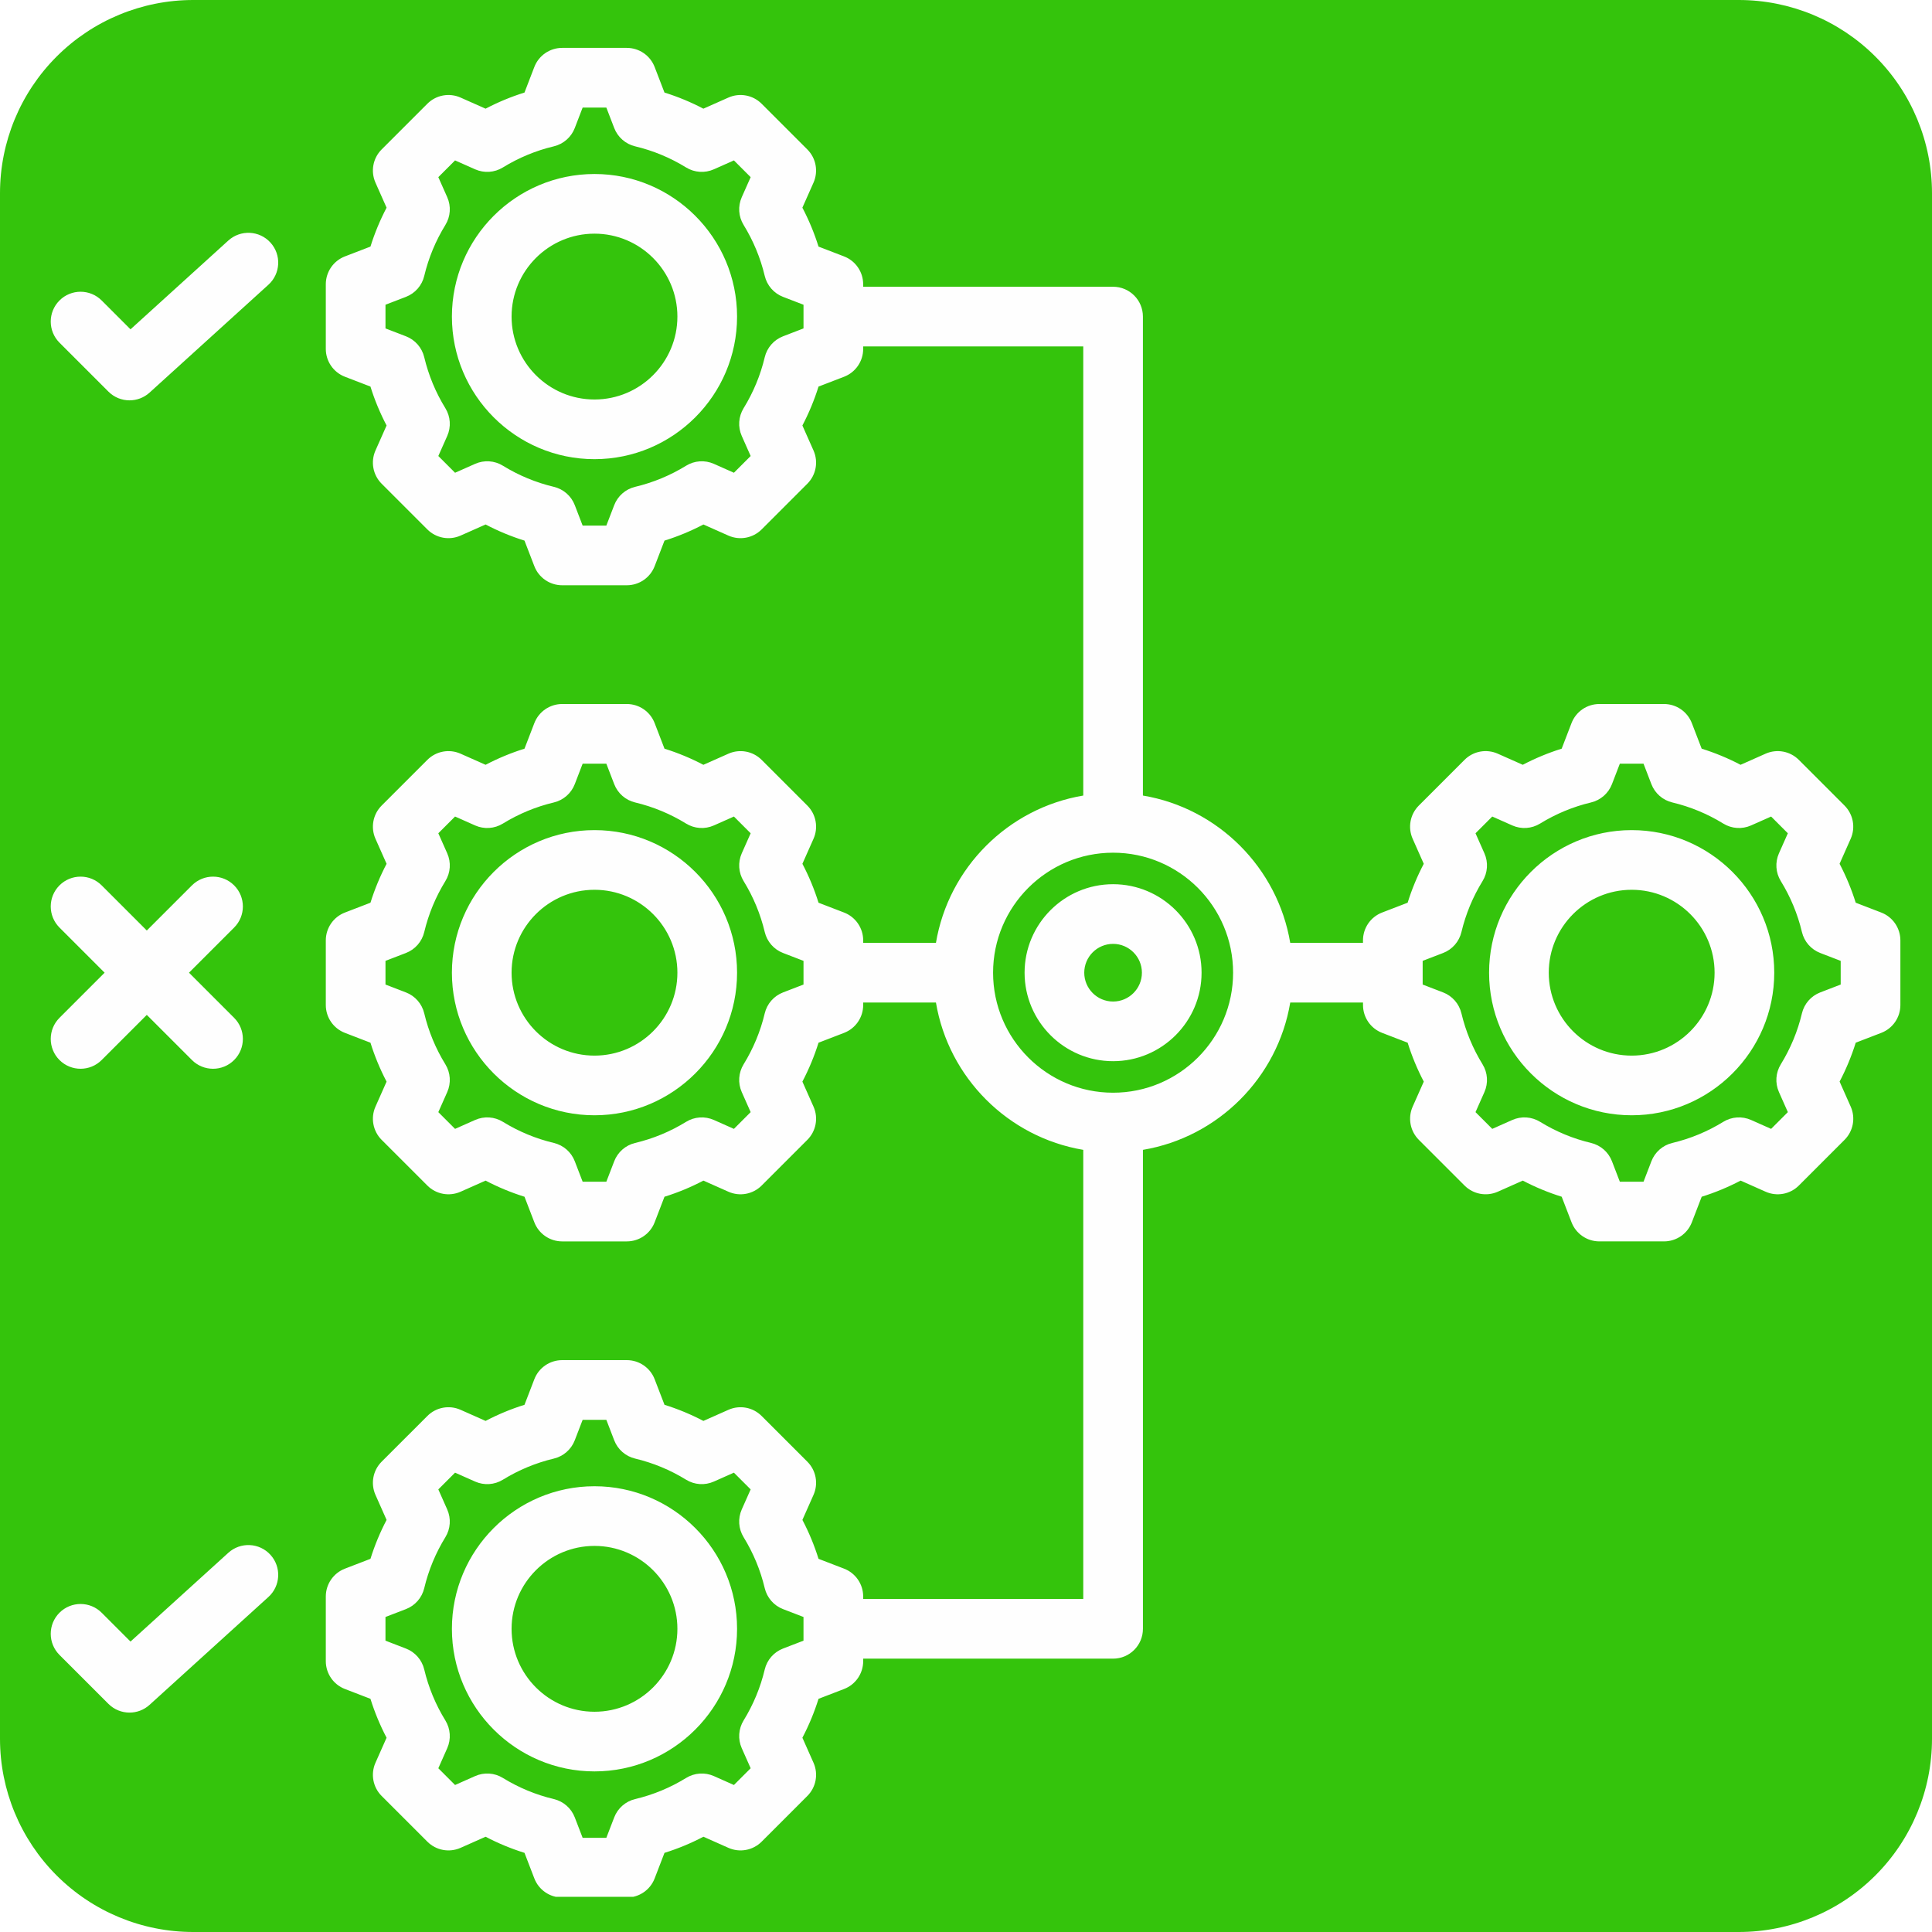
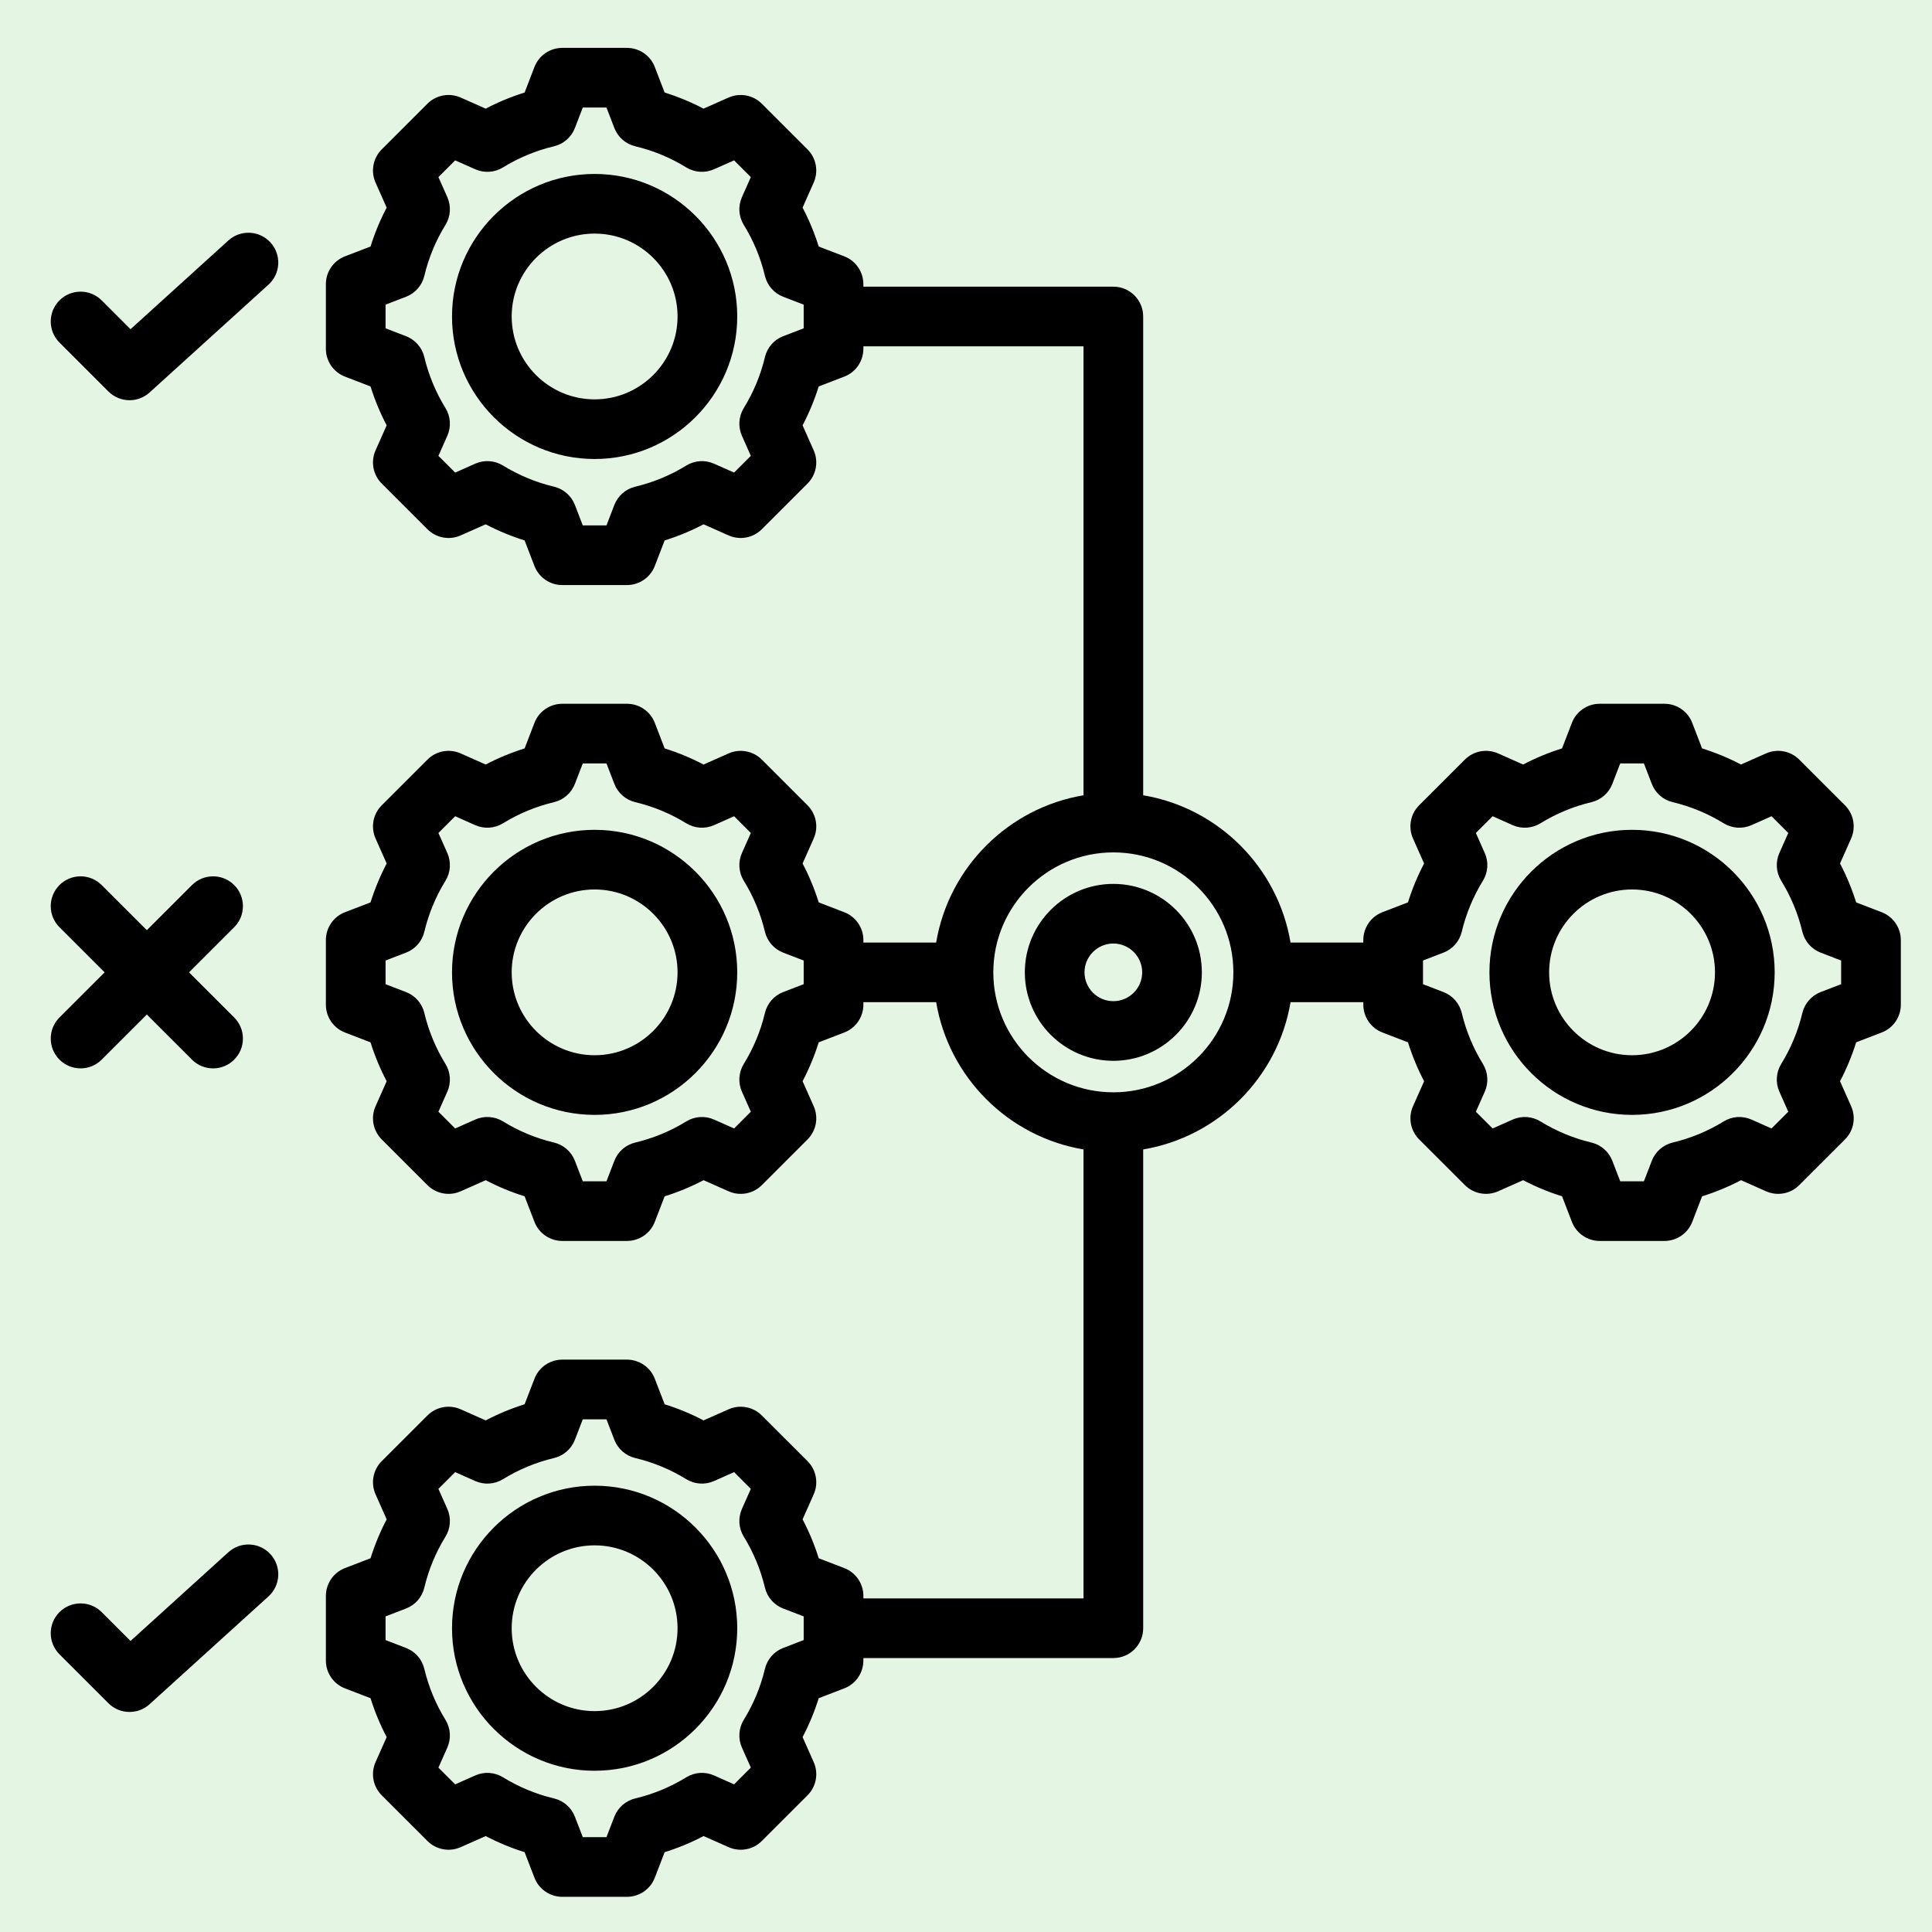
<svg xmlns="http://www.w3.org/2000/svg" width="1000" zoomAndPan="magnify" viewBox="0 0 750 750" height="1000" preserveAspectRatio="xMidYMid meet" version="1.0">
  <defs>
-     <clipPath id="61efae9610">
-       <path d="M 75 0 L 675 0 C 694.891 0 713.969 7.902 728.031 21.969 C 742.098 36.031 750 55.109 750 75 L 750 675 C 750 694.891 742.098 713.969 728.031 728.031 C 713.969 742.098 694.891 750 675 750 L 75 750 C 55.109 750 36.031 742.098 21.969 728.031 C 7.902 713.969 0 694.891 0 675 L 0 75 C 0 55.109 7.902 36.031 21.969 21.969 C 36.031 7.902 55.109 0 75 0 Z M 75 0 " clip-rule="nonzero" />
-     </clipPath>
-     <clipPath id="578f372c97">
+     <clipPath id="64355499bd">
      <path d="M 19 18.59 L 738 18.59 L 738 736.34 L 19 736.34 Z M 19 18.59 " clip-rule="nonzero" />
    </clipPath>
  </defs>
-   <rect x="-75" width="900" fill="#ffffff" y="-75" height="900" fill-opacity="1" />
-   <rect x="-75" width="900" fill="#ffffff" y="-75" height="900" fill-opacity="1" />
-   <g clip-path="url(#61efae9610)">
-     <rect x="-75" width="900" fill="#34c40c" y="-75" height="900" fill-opacity="1" />
-   </g>
-   <g clip-path="url(#578f372c97)">
-     <path fill="#fefefe" d="M 730.297 354.246 L 720.387 350.43 C 718.758 345.215 716.664 340.164 714.121 335.32 L 718.434 325.609 C 720.379 321.234 719.43 316.109 716.039 312.719 L 698.293 294.973 C 694.906 291.586 689.785 290.633 685.406 292.578 L 675.688 296.895 C 670.848 294.352 665.797 292.262 660.586 290.633 L 656.77 280.715 C 655.047 276.246 650.75 273.297 645.961 273.297 L 620.867 273.297 C 616.074 273.297 611.777 276.246 610.059 280.715 L 606.242 290.633 C 601.027 292.262 595.98 294.352 591.141 296.895 L 581.422 292.578 C 577.039 290.633 571.922 291.582 568.531 294.973 L 550.785 312.719 C 547.398 316.109 546.445 321.23 548.391 325.609 L 552.703 335.324 C 550.164 340.164 548.07 345.215 546.445 350.43 L 536.527 354.246 C 532.059 355.965 529.109 360.262 529.109 365.055 L 529.109 366.02 L 500.867 366.02 C 495.965 336.824 472.875 313.73 443.676 308.832 L 443.676 122.895 C 443.676 116.5 438.492 111.316 432.098 111.316 L 335.082 111.316 L 335.082 110.348 C 335.082 105.555 332.133 101.262 327.66 99.539 L 317.75 95.727 C 316.121 90.512 314.027 85.461 311.484 80.617 L 315.801 70.906 C 317.742 66.527 316.793 61.402 313.406 58.016 L 295.66 40.27 C 292.27 36.883 287.148 35.93 282.77 37.875 L 273.051 42.188 C 268.211 39.648 263.164 37.555 257.949 35.93 L 254.133 26.012 C 252.414 21.543 248.121 18.59 243.328 18.59 L 218.23 18.59 C 213.438 18.59 209.145 21.543 207.422 26.012 L 203.605 35.93 C 198.395 37.555 193.348 39.648 188.504 42.188 L 178.789 37.875 C 174.406 35.93 169.285 36.883 165.898 40.27 L 148.152 58.016 C 144.766 61.402 143.812 66.523 145.758 70.902 L 150.07 80.621 C 147.531 85.461 145.438 90.512 143.812 95.723 L 133.895 99.539 C 129.426 101.262 126.477 105.559 126.477 110.348 L 126.477 135.445 C 126.477 140.234 129.426 144.531 133.895 146.25 L 143.809 150.066 C 145.434 155.281 147.531 160.332 150.07 165.176 L 145.758 174.887 C 143.812 179.266 144.766 184.391 148.152 187.777 L 165.898 205.523 C 169.289 208.91 174.41 209.863 178.789 207.918 L 188.508 203.602 C 193.348 206.145 198.395 208.238 203.605 209.863 L 207.426 219.781 C 209.145 224.25 213.441 227.199 218.23 227.199 L 243.328 227.199 C 248.121 227.199 252.414 224.25 254.137 219.781 L 257.953 209.867 C 263.172 208.242 268.219 206.148 273.062 203.605 L 282.773 207.922 C 287.152 209.859 292.273 208.91 295.664 205.523 L 313.41 187.777 C 316.797 184.391 317.75 179.266 315.805 174.887 L 311.488 165.172 C 314.031 160.332 316.121 155.281 317.75 150.07 L 327.668 146.254 C 332.137 144.535 335.086 140.238 335.086 135.445 L 335.086 134.48 L 420.52 134.48 L 420.52 308.832 C 391.324 313.734 368.234 336.828 363.332 366.023 L 335.09 366.023 L 335.09 365.055 C 335.09 360.266 332.137 355.969 327.668 354.25 L 317.754 350.434 C 316.129 345.219 314.035 340.168 311.492 335.324 L 315.805 325.613 C 317.75 321.234 316.801 316.109 313.41 312.723 L 295.664 294.977 C 292.273 291.59 287.156 290.637 282.777 292.582 L 273.055 296.898 C 268.215 294.355 263.168 292.262 257.957 290.637 L 254.137 280.719 C 252.418 276.25 248.121 273.297 243.332 273.297 L 218.234 273.297 C 213.441 273.297 209.148 276.25 207.426 280.723 L 203.609 290.637 C 198.398 292.262 193.348 294.355 188.508 296.895 L 178.789 292.582 C 174.41 290.637 169.289 291.586 165.902 294.977 L 148.152 312.723 C 144.766 316.109 143.816 321.234 145.758 325.613 L 150.074 335.328 C 147.531 340.168 145.441 345.219 143.812 350.434 L 133.898 354.25 C 129.426 355.969 126.477 360.266 126.477 365.055 L 126.477 390.152 C 126.477 394.945 129.426 399.238 133.898 400.961 L 143.809 404.777 C 145.438 409.992 147.531 415.043 150.07 419.887 L 145.758 429.598 C 143.816 433.973 144.766 439.098 148.152 442.488 L 165.902 460.234 C 169.289 463.621 174.414 464.566 178.789 462.629 L 188.508 458.312 C 193.348 460.852 198.395 462.945 203.609 464.57 L 207.426 474.488 C 209.145 478.961 213.441 481.91 218.234 481.91 L 243.332 481.91 C 248.121 481.91 252.418 478.961 254.137 474.488 L 257.953 464.574 C 263.172 462.949 268.223 460.855 273.062 458.312 L 282.777 462.629 C 287.152 464.57 292.273 463.621 295.664 460.234 L 313.41 442.488 C 316.801 439.098 317.75 433.977 315.805 429.598 L 311.488 419.879 C 314.031 415.039 316.125 409.992 317.75 404.777 L 327.668 400.961 C 332.137 399.242 335.09 394.945 335.09 390.152 L 335.09 389.184 L 363.332 389.184 C 368.234 418.379 391.324 441.469 420.52 446.371 L 420.52 620.727 L 335.09 620.727 L 335.09 619.758 C 335.09 614.965 332.137 610.672 327.668 608.949 L 317.754 605.137 C 316.129 599.918 314.035 594.867 311.492 590.027 L 315.805 580.312 C 317.75 575.938 316.801 570.812 313.41 567.426 L 295.664 549.68 C 292.273 546.289 287.156 545.336 282.777 547.285 L 273.059 551.598 C 268.215 549.059 263.168 546.965 257.957 545.34 L 254.137 535.422 C 252.418 530.953 248.121 528 243.332 528 L 218.234 528 C 213.441 528 209.148 530.953 207.426 535.422 L 203.609 545.34 C 198.398 546.965 193.348 549.059 188.508 551.598 L 178.789 547.285 C 174.41 545.336 169.289 546.289 165.902 549.68 L 148.152 567.426 C 144.766 570.812 143.816 575.938 145.758 580.312 L 150.074 590.031 C 147.531 594.871 145.441 599.922 143.812 605.133 L 133.898 608.953 C 129.426 610.672 126.477 614.969 126.477 619.758 L 126.477 644.855 C 126.477 649.648 129.426 653.941 133.898 655.664 L 143.809 659.48 C 145.438 664.695 147.531 669.746 150.07 674.586 L 145.758 684.301 C 143.816 688.676 144.766 693.801 148.152 697.191 L 165.902 714.938 C 169.289 718.324 174.414 719.273 178.789 717.332 L 188.508 713.016 C 193.348 715.555 198.395 717.648 203.609 719.273 L 207.426 729.191 C 209.145 733.664 213.441 736.613 218.234 736.613 L 243.332 736.613 C 248.121 736.613 252.418 733.664 254.137 729.191 L 257.953 719.277 C 263.172 717.652 268.223 715.559 273.062 713.016 L 282.777 717.332 C 287.152 719.277 292.273 718.324 295.664 714.938 L 313.41 697.191 C 316.801 693.801 317.75 688.676 315.805 684.301 L 311.488 674.582 C 314.031 669.742 316.125 664.695 317.75 659.48 L 327.668 655.664 C 332.137 653.945 335.09 649.648 335.09 644.855 L 335.09 643.887 L 432.102 643.887 C 438.496 643.887 443.684 638.703 443.684 632.309 L 443.684 446.371 C 472.879 441.469 495.973 418.379 500.871 389.184 L 529.117 389.184 L 529.117 390.148 C 529.117 394.941 532.066 399.234 536.535 400.957 L 546.449 404.773 C 548.078 409.988 550.168 415.039 552.711 419.879 L 548.398 429.594 C 546.453 433.973 547.406 439.094 550.793 442.484 L 568.539 460.23 C 571.93 463.617 577.051 464.562 581.43 462.625 L 591.145 458.309 C 595.984 460.848 601.035 462.941 606.246 464.57 L 610.066 474.484 C 611.785 478.957 616.082 481.906 620.871 481.906 L 645.969 481.906 C 650.762 481.906 655.059 478.957 656.777 474.484 L 660.594 464.574 C 665.809 462.945 670.859 460.852 675.703 458.309 L 685.414 462.625 C 689.789 464.57 694.914 463.617 698.305 460.23 L 716.051 442.484 C 719.438 439.094 720.387 433.973 718.445 429.594 L 714.129 419.875 C 716.672 415.035 718.766 409.984 720.391 404.773 L 730.305 400.957 C 734.777 399.238 737.727 394.941 737.727 390.148 L 737.727 365.055 C 737.719 360.262 734.77 355.965 730.297 354.246 Z M 311.922 127.492 L 303.977 130.551 C 300.414 131.922 297.758 134.961 296.871 138.676 C 295.211 145.664 292.445 152.32 288.668 158.461 C 286.668 161.711 286.398 165.742 287.945 169.23 L 291.406 177.023 L 284.906 183.523 L 277.121 180.062 C 273.633 178.516 269.598 178.785 266.348 180.789 C 260.215 184.566 253.559 187.324 246.562 188.988 C 242.848 189.875 239.809 192.531 238.438 196.098 L 235.379 204.039 L 226.184 204.039 L 223.129 196.094 C 221.758 192.531 218.719 189.871 215.004 188.988 C 208.012 187.324 201.355 184.562 195.219 180.785 C 191.969 178.781 187.938 178.512 184.449 180.062 L 176.656 183.52 L 170.156 177.02 L 173.617 169.234 C 175.168 165.742 174.895 161.711 172.891 158.461 C 169.117 152.328 166.355 145.668 164.688 138.672 C 163.805 134.957 161.145 131.918 157.582 130.547 L 149.645 127.492 L 149.645 118.297 L 157.586 115.242 C 161.152 113.867 163.809 110.828 164.691 107.113 C 166.355 100.121 169.117 93.469 172.895 87.332 C 174.898 84.078 175.168 80.051 173.617 76.559 L 170.156 68.77 L 176.656 62.27 L 184.449 65.73 C 187.938 67.277 191.965 67.012 195.219 65.004 C 201.359 61.227 208.016 58.465 215 56.805 C 218.715 55.918 221.758 53.262 223.129 49.695 L 226.184 41.754 L 235.379 41.754 L 238.438 49.699 C 239.809 53.262 242.848 55.922 246.562 56.805 C 253.551 58.469 260.207 61.227 266.34 65.008 C 269.594 67.012 273.625 67.277 277.113 65.73 L 284.906 62.27 L 291.406 68.77 L 287.949 76.555 C 286.398 80.047 286.668 84.074 288.672 87.328 C 292.449 93.469 295.211 100.121 296.871 107.113 C 297.758 110.828 300.414 113.871 303.98 115.242 L 311.922 118.301 Z M 311.922 382.199 L 303.977 385.258 C 300.414 386.629 297.754 389.668 296.871 393.379 C 295.211 400.371 292.445 407.027 288.668 413.164 C 286.668 416.418 286.398 420.445 287.945 423.934 L 291.406 431.727 L 284.906 438.227 L 277.121 434.77 C 273.633 433.219 269.602 433.488 266.348 435.492 C 260.211 439.27 253.559 442.031 246.562 443.691 C 242.848 444.578 239.809 447.234 238.438 450.797 L 235.379 458.742 L 226.184 458.742 L 223.129 450.797 C 221.758 447.234 218.719 444.574 215.004 443.691 C 208.012 442.027 201.355 439.266 195.223 435.488 C 191.969 433.484 187.938 433.219 184.449 434.766 L 176.656 438.227 L 170.156 431.727 L 173.617 423.941 C 175.168 420.449 174.895 416.418 172.891 413.164 C 169.117 407.035 166.355 400.379 164.688 393.379 C 163.805 389.664 161.145 386.625 157.582 385.254 L 149.645 382.199 L 149.645 373.004 L 157.586 369.949 C 161.152 368.578 163.809 365.535 164.691 361.82 C 166.355 354.832 169.117 348.176 172.895 342.039 C 174.898 338.785 175.168 334.758 173.617 331.266 L 170.156 323.477 L 176.656 316.977 L 184.449 320.438 C 187.938 321.984 191.965 321.715 195.219 319.711 C 201.359 315.934 208.016 313.172 215 311.512 C 218.715 310.629 221.758 307.969 223.129 304.402 L 226.184 296.461 L 235.379 296.461 L 238.438 304.406 C 239.809 307.969 242.852 310.629 246.562 311.512 C 253.551 313.176 260.207 315.934 266.344 319.711 C 269.598 321.715 273.629 321.984 277.117 320.438 L 284.906 316.977 L 291.406 323.477 L 287.949 331.262 C 286.398 334.75 286.668 338.781 288.672 342.035 C 292.453 348.172 295.211 354.828 296.875 361.82 C 297.758 365.535 300.418 368.574 303.98 369.945 L 311.922 373.004 Z M 311.922 636.906 L 303.977 639.961 C 300.414 641.332 297.754 644.375 296.871 648.086 C 295.211 655.074 292.445 661.734 288.668 667.871 C 286.668 671.121 286.398 675.152 287.945 678.641 L 291.406 686.434 L 284.906 692.934 L 277.121 689.473 C 273.633 687.922 269.602 688.195 266.348 690.199 C 260.211 693.977 253.559 696.738 246.562 698.398 C 242.848 699.281 239.809 701.941 238.438 705.504 L 235.375 713.449 L 226.184 713.449 L 223.125 705.508 C 221.754 701.941 218.715 699.285 215 698.398 C 208.008 696.734 201.352 693.973 195.219 690.199 C 191.965 688.191 187.938 687.926 184.445 689.473 L 176.656 692.934 L 170.156 686.434 L 173.613 678.648 C 175.164 675.156 174.895 671.125 172.891 667.875 C 169.113 661.746 166.352 655.086 164.688 648.09 C 163.805 644.375 161.145 641.336 157.582 639.965 L 149.641 636.906 L 149.641 627.711 L 157.582 624.656 C 161.148 623.285 163.805 620.242 164.688 616.527 C 166.352 609.539 169.113 602.883 172.891 596.746 C 174.895 593.496 175.164 589.465 173.613 585.977 L 170.156 578.184 L 176.656 571.684 L 184.445 575.145 C 187.934 576.695 191.965 576.426 195.219 574.422 C 201.355 570.645 208.012 567.883 214.996 566.219 C 218.711 565.336 221.754 562.68 223.125 559.113 L 226.184 551.172 L 235.379 551.172 L 238.434 559.117 C 239.805 562.68 242.848 565.336 246.559 566.219 C 253.551 567.883 260.203 570.645 266.34 574.422 C 269.594 576.426 273.621 576.695 277.113 575.145 L 284.902 571.684 L 291.406 578.184 L 287.945 585.969 C 286.398 589.461 286.668 593.492 288.668 596.742 C 292.449 602.879 295.211 609.539 296.871 616.531 C 297.754 620.246 300.414 623.285 303.98 624.656 L 311.918 627.711 L 311.918 636.906 Z M 432.098 424.188 C 406.41 424.188 385.512 403.289 385.512 377.602 C 385.512 351.914 406.41 331.016 432.098 331.016 C 457.785 331.016 478.688 351.914 478.688 377.602 C 478.684 403.289 457.785 424.188 432.098 424.188 Z M 714.555 382.199 L 706.609 385.258 C 703.047 386.629 700.391 389.668 699.508 393.383 C 697.844 400.371 695.082 407.027 691.305 413.164 C 689.301 416.414 689.031 420.445 690.582 423.934 L 694.043 431.727 L 687.543 438.227 L 679.758 434.77 C 676.27 433.219 672.234 433.488 668.984 435.488 C 662.848 439.27 656.188 442.031 649.195 443.691 C 645.484 444.578 642.441 447.234 641.07 450.801 L 638.016 458.742 L 628.82 458.742 L 625.762 450.797 C 624.391 447.234 621.352 444.574 617.637 443.691 C 610.645 442.027 603.988 439.266 597.855 435.488 C 594.602 433.484 590.574 433.219 587.082 434.766 L 579.293 438.227 L 572.793 431.727 L 576.25 423.941 C 577.801 420.449 577.531 416.418 575.527 413.168 C 571.75 407.031 568.988 400.375 567.324 393.383 C 566.441 389.668 563.785 386.625 560.219 385.254 L 552.277 382.199 L 552.277 373.004 L 560.219 369.949 C 563.785 368.578 566.441 365.535 567.328 361.82 C 568.988 354.832 571.75 348.176 575.527 342.039 C 577.531 338.785 577.801 334.758 576.25 331.266 L 572.793 323.477 L 579.293 316.977 L 587.082 320.438 C 590.57 321.984 594.602 321.715 597.855 319.711 C 603.992 315.934 610.648 313.172 617.633 311.512 C 621.348 310.629 624.391 307.969 625.762 304.406 L 628.82 296.461 L 638.012 296.461 L 641.07 304.406 C 642.441 307.969 645.484 310.629 649.199 311.512 C 656.184 313.172 662.84 315.934 668.98 319.711 C 672.234 321.715 676.262 321.984 679.75 320.438 L 687.543 316.977 L 694.043 323.477 L 690.582 331.262 C 689.035 334.754 689.305 338.785 691.305 342.035 C 695.086 348.172 697.848 354.832 699.512 361.824 C 700.395 365.535 703.055 368.578 706.617 369.949 L 714.555 373.008 Z M 633.414 322.25 C 602.895 322.25 578.062 347.082 578.062 377.602 C 578.062 408.121 602.895 432.949 633.414 432.949 C 663.934 432.949 688.762 408.121 688.762 377.602 C 688.766 347.082 663.934 322.25 633.414 322.25 Z M 633.414 409.789 C 615.664 409.789 601.227 395.348 601.227 377.602 C 601.227 359.852 615.664 345.414 633.414 345.414 C 651.16 345.414 665.602 359.852 665.602 377.602 C 665.602 395.352 651.164 409.789 633.414 409.789 Z M 230.781 67.547 C 200.258 67.547 175.43 92.375 175.43 122.895 C 175.43 153.414 200.258 178.246 230.781 178.246 C 261.297 178.246 286.129 153.414 286.129 122.895 C 286.129 92.375 261.301 67.547 230.781 67.547 Z M 230.781 155.082 C 213.031 155.082 198.594 140.645 198.594 122.895 C 198.594 105.148 213.031 90.707 230.781 90.707 C 248.527 90.707 262.965 105.148 262.965 122.895 C 262.965 140.645 248.527 155.082 230.781 155.082 Z M 230.781 576.957 C 200.258 576.957 175.43 601.785 175.43 632.309 C 175.43 662.828 200.258 687.656 230.781 687.656 C 261.297 687.656 286.129 662.828 286.129 632.309 C 286.129 601.785 261.301 576.957 230.781 576.957 Z M 230.781 664.496 C 213.031 664.496 198.594 650.055 198.594 632.309 C 198.594 614.562 213.031 600.121 230.781 600.121 C 248.527 600.121 262.965 614.562 262.965 632.309 C 262.965 650.055 248.527 664.496 230.781 664.496 Z M 230.781 322.25 C 200.258 322.25 175.43 347.082 175.43 377.602 C 175.43 408.121 200.258 432.949 230.781 432.949 C 261.297 432.949 286.129 408.121 286.129 377.602 C 286.129 347.082 261.301 322.25 230.781 322.25 Z M 230.781 409.789 C 213.031 409.789 198.594 395.348 198.594 377.602 C 198.594 359.852 213.031 345.414 230.781 345.414 C 248.527 345.414 262.965 359.852 262.965 377.602 C 262.969 395.352 248.527 409.789 230.781 409.789 Z M 104.996 94.172 C 109.297 98.91 108.941 106.234 104.203 110.531 L 58.059 152.41 C 55.848 154.418 53.062 155.414 50.277 155.414 C 47.309 155.414 44.344 154.277 42.09 152.023 L 23.09 133.023 C 18.566 128.5 18.566 121.168 23.09 116.645 C 27.613 112.125 34.945 112.125 39.469 116.645 L 50.664 127.844 L 88.637 93.379 C 93.375 89.086 100.699 89.438 104.996 94.172 Z M 23.09 395.125 L 40.613 377.602 L 23.09 360.078 C 18.566 355.559 18.566 348.227 23.09 343.703 C 27.613 339.18 34.945 339.18 39.469 343.703 L 56.988 361.223 L 74.512 343.703 C 79.039 339.18 86.371 339.18 90.891 343.703 C 95.414 348.227 95.414 355.559 90.891 360.078 L 73.367 377.602 L 90.891 395.125 C 95.414 399.648 95.414 406.977 90.891 411.5 C 88.629 413.762 85.664 414.895 82.703 414.895 C 79.738 414.895 76.773 413.762 74.512 411.5 L 56.988 393.98 L 39.469 411.5 C 34.945 416.027 27.613 416.023 23.09 411.5 C 18.566 406.977 18.566 399.648 23.09 395.125 Z M 104.996 603.586 C 109.297 608.32 108.941 615.648 104.203 619.945 L 58.059 661.82 C 55.848 663.832 53.062 664.828 50.277 664.828 C 47.309 664.828 44.344 663.691 42.09 661.434 L 23.09 642.438 C 18.566 637.914 18.566 630.582 23.09 626.059 C 27.613 621.535 34.945 621.535 39.469 626.059 L 50.664 637.254 L 88.637 602.793 C 93.375 598.496 100.699 598.852 104.996 603.586 Z M 432.098 343.246 C 413.152 343.246 397.742 358.66 397.742 377.602 C 397.742 396.543 413.156 411.953 432.098 411.953 C 451.039 411.953 466.449 396.543 466.449 377.602 C 466.449 358.66 451.043 343.246 432.098 343.246 Z M 432.098 388.793 C 425.926 388.793 420.906 383.77 420.906 377.602 C 420.906 371.43 425.926 366.41 432.098 366.41 C 438.266 366.41 443.289 371.43 443.289 377.602 C 443.289 383.773 438.27 388.793 432.098 388.793 Z M 432.098 388.793 " fill-opacity="1" fill-rule="nonzero" />
+   <rect x="-75" width="900" fill="#E4F5E3" y="-75" height="900" fill-opacity="1" />
+   <rect x="-75" width="900" fill="#E4F5E3" y="-75" height="900" fill-opacity="1" />
+   <g clip-path="url(#64355499bd)">
+     <path fill="#000000" d="M 730.473 354.121 L 720.555 350.305 C 718.926 345.094 716.832 340.043 714.293 335.203 L 718.605 325.496 C 720.551 321.117 719.598 315.996 716.211 312.609 L 698.461 294.871 C 695.074 291.484 689.949 290.531 685.566 292.477 L 675.848 296.789 C 671.004 294.25 665.953 292.156 660.742 290.531 L 656.926 280.617 C 655.203 276.148 650.906 273.199 646.113 273.199 L 621.012 273.199 C 616.219 273.199 611.926 276.148 610.203 280.617 L 606.383 290.531 C 601.172 292.156 596.121 294.25 591.277 296.789 L 581.559 292.477 C 577.176 290.531 572.055 291.48 568.664 294.871 L 550.914 312.609 C 547.527 315.996 546.574 321.117 548.52 325.496 L 552.836 335.207 C 550.293 340.047 548.199 345.094 546.574 350.305 L 536.656 354.121 C 532.184 355.84 529.234 360.133 529.234 364.922 L 529.234 365.891 L 500.984 365.891 C 496.082 336.707 472.984 313.621 443.781 308.723 L 443.781 122.855 C 443.781 116.465 438.594 111.281 432.195 111.281 L 335.16 111.281 L 335.16 110.312 C 335.16 105.523 332.207 101.23 327.734 99.508 L 317.82 95.695 C 316.195 90.484 314.102 85.434 311.559 80.594 L 315.871 70.887 C 317.816 66.512 316.867 61.387 313.477 58 L 295.727 40.262 C 292.336 36.875 287.215 35.926 282.836 37.867 L 273.113 42.18 C 268.273 39.641 263.223 37.547 258.008 35.922 L 254.191 26.008 C 252.473 21.539 248.176 18.59 243.383 18.59 L 218.277 18.59 C 213.488 18.59 209.191 21.539 207.469 26.012 L 203.652 35.922 C 198.438 37.547 193.387 39.641 188.547 42.18 L 178.828 37.867 C 174.445 35.926 169.32 36.875 165.934 40.262 L 148.184 58 C 144.797 61.387 143.844 66.508 145.789 70.883 L 150.105 80.598 C 147.562 85.434 145.469 90.484 143.844 95.695 L 133.926 99.508 C 129.453 101.23 126.504 105.523 126.504 110.312 L 126.504 135.398 C 126.504 140.188 129.453 144.484 133.926 146.203 L 143.84 150.016 C 145.465 155.23 147.562 160.281 150.102 165.121 L 145.789 174.828 C 143.844 179.203 144.797 184.328 148.184 187.711 L 165.934 205.453 C 169.324 208.84 174.449 209.789 178.828 207.848 L 188.547 203.535 C 193.391 206.074 198.438 208.164 203.652 209.793 L 207.469 219.703 C 209.191 224.172 213.488 227.121 218.281 227.121 L 243.383 227.121 C 248.176 227.121 252.473 224.172 254.195 219.703 L 258.012 209.797 C 263.23 208.172 268.281 206.078 273.125 203.535 L 282.84 207.848 C 287.219 209.789 292.34 208.84 295.73 205.453 L 313.48 187.715 C 316.871 184.328 317.82 179.207 315.879 174.828 L 311.559 165.117 C 314.102 160.277 316.195 155.23 317.82 150.023 L 327.742 146.207 C 332.215 144.488 335.164 140.191 335.164 135.402 L 335.164 134.438 L 420.617 134.438 L 420.617 308.727 C 391.414 313.625 368.316 336.707 363.414 365.895 L 335.164 365.895 L 335.164 364.926 C 335.164 360.137 332.215 355.844 327.742 354.121 L 317.828 350.309 C 316.199 345.094 314.109 340.047 311.562 335.207 L 315.879 325.496 C 317.824 321.121 316.871 316 313.484 312.613 L 295.734 294.875 C 292.34 291.488 287.223 290.535 282.84 292.477 L 273.117 296.793 C 268.277 294.254 263.23 292.16 258.016 290.535 L 254.195 280.621 C 252.477 276.152 248.18 273.203 243.387 273.203 L 218.281 273.203 C 213.488 273.203 209.191 276.152 207.473 280.621 L 203.652 290.535 C 198.441 292.16 193.391 294.25 188.551 296.793 L 178.828 292.477 C 174.449 290.535 169.324 291.484 165.938 294.875 L 148.188 312.613 C 144.797 316 143.848 321.121 145.789 325.496 L 150.105 335.207 C 147.566 340.047 145.473 345.098 143.844 350.309 L 133.926 354.121 C 129.453 355.84 126.504 360.137 126.504 364.926 L 126.504 390.012 C 126.504 394.801 129.453 399.098 133.926 400.816 L 143.84 404.633 C 145.469 409.848 147.562 414.895 150.105 419.734 L 145.789 429.441 C 143.848 433.82 144.797 438.941 148.188 442.328 L 165.938 460.066 C 169.328 463.453 174.453 464.398 178.828 462.461 L 188.551 458.148 C 193.391 460.688 198.438 462.777 203.652 464.402 L 207.473 474.316 C 209.191 478.785 213.488 481.734 218.281 481.734 L 243.387 481.734 C 248.18 481.734 252.473 478.785 254.195 474.316 L 258.012 464.41 C 263.23 462.781 268.281 460.688 273.125 458.148 L 282.84 462.461 C 287.219 464.402 292.34 463.453 295.734 460.066 L 313.484 442.328 C 316.871 438.941 317.824 433.82 315.879 429.441 L 311.562 419.727 C 314.102 414.891 316.195 409.844 317.824 404.633 L 327.742 400.816 C 332.215 399.098 335.164 394.801 335.164 390.012 L 335.164 389.043 L 363.418 389.043 C 368.32 418.227 391.418 441.309 420.617 446.211 L 420.617 620.5 L 335.164 620.5 L 335.164 619.531 C 335.164 614.742 332.215 610.449 327.742 608.727 L 317.828 604.914 C 316.203 599.703 314.105 594.652 311.562 589.812 L 315.879 580.102 C 317.824 575.727 316.871 570.605 313.484 567.219 L 295.734 549.48 C 292.34 546.094 287.223 545.141 282.84 547.086 L 273.121 551.398 C 268.277 548.859 263.23 546.766 258.016 545.141 L 254.195 535.227 C 252.477 530.758 248.18 527.809 243.387 527.809 L 218.281 527.809 C 213.488 527.809 209.191 530.758 207.473 535.23 L 203.656 545.141 C 198.441 546.766 193.391 548.859 188.551 551.398 L 178.828 547.086 C 174.449 545.141 169.324 546.094 165.938 549.48 L 148.188 567.219 C 144.797 570.605 143.848 575.727 145.789 580.102 L 150.105 589.816 C 147.566 594.656 145.473 599.703 143.844 604.914 L 133.926 608.73 C 129.453 610.449 126.504 614.742 126.504 619.535 L 126.504 644.621 C 126.504 649.41 129.453 653.703 133.926 655.426 L 143.84 659.238 C 145.469 664.453 147.562 669.504 150.105 674.34 L 145.789 684.051 C 143.848 688.426 144.797 693.547 148.188 696.934 L 165.938 714.676 C 169.328 718.062 174.453 719.012 178.828 717.066 L 188.551 712.754 C 193.391 715.293 198.438 717.387 203.652 719.012 L 207.473 728.922 C 209.191 733.395 213.488 736.344 218.281 736.344 L 243.387 736.344 C 248.18 736.344 252.477 733.395 254.195 728.926 L 258.012 719.016 C 263.23 717.391 268.281 715.297 273.125 712.754 L 282.84 717.066 C 287.219 719.012 292.34 718.062 295.734 714.676 L 313.484 696.934 C 316.871 693.547 317.824 688.426 315.879 684.051 L 311.562 674.336 C 314.102 669.496 316.195 664.449 317.824 659.238 L 327.742 655.426 C 332.215 653.703 335.164 649.41 335.164 644.621 L 335.164 643.652 L 432.203 643.652 C 438.602 643.652 443.785 638.469 443.785 632.078 L 443.785 446.211 C 472.988 441.309 496.086 418.227 500.992 389.043 L 529.242 389.043 L 529.242 390.012 C 529.242 394.801 532.191 399.094 536.664 400.812 L 546.578 404.629 C 548.207 409.844 550.301 414.891 552.844 419.73 L 548.527 429.441 C 546.582 433.816 547.535 438.938 550.922 442.324 L 568.672 460.062 C 572.062 463.449 577.188 464.398 581.566 462.457 L 591.285 458.145 C 596.125 460.684 601.176 462.777 606.391 464.402 L 610.211 474.316 C 611.93 478.785 616.227 481.734 621.02 481.734 L 646.125 481.734 C 650.918 481.734 655.211 478.785 656.934 474.312 L 660.75 464.406 C 665.965 462.781 671.02 460.688 675.863 458.145 L 685.578 462.457 C 689.953 464.402 695.082 463.453 698.469 460.062 L 716.219 442.324 C 719.609 438.938 720.559 433.816 718.613 429.441 L 714.297 419.727 C 716.84 414.887 718.934 409.84 720.562 404.629 L 730.48 400.812 C 734.949 399.094 737.902 394.801 737.902 390.012 L 737.902 364.922 C 737.895 360.133 734.945 355.84 730.473 354.121 Z M 311.992 127.453 L 304.047 130.508 C 300.484 131.879 297.824 134.918 296.941 138.633 C 295.277 145.617 292.516 152.27 288.734 158.406 C 286.73 161.66 286.465 165.688 288.012 169.176 L 291.473 176.961 L 284.973 183.461 L 277.184 180.004 C 273.695 178.457 269.66 178.723 266.41 180.727 C 260.273 184.504 253.617 187.262 246.617 188.926 C 242.902 189.809 239.863 192.465 238.488 196.027 L 235.434 203.969 L 226.234 203.969 L 223.18 196.027 C 221.805 192.465 218.766 189.809 215.051 188.922 C 208.059 187.262 201.402 184.5 195.266 180.723 C 192.012 178.723 187.977 178.453 184.488 180 L 176.695 183.457 L 170.195 176.961 L 173.652 169.176 C 175.203 165.688 174.934 161.66 172.93 158.406 C 169.152 152.277 166.391 145.621 164.723 138.629 C 163.84 134.914 161.18 131.875 157.617 130.504 L 149.676 127.449 L 149.676 118.262 L 157.621 115.203 C 161.188 113.832 163.844 110.793 164.727 107.082 C 166.391 100.094 169.152 93.441 172.93 87.305 C 174.938 84.055 175.203 80.027 173.656 76.535 L 170.195 68.75 L 176.695 62.254 L 184.488 65.711 C 187.977 67.258 192.008 66.992 195.266 64.988 C 201.402 61.211 208.062 58.453 215.051 56.789 C 218.766 55.906 221.805 53.25 223.18 49.684 L 226.234 41.746 L 235.43 41.746 L 238.488 49.688 C 239.863 53.25 242.902 55.906 246.617 56.793 C 253.609 58.453 260.266 61.211 266.402 64.988 C 269.656 66.992 273.688 67.258 277.176 65.711 L 284.973 62.254 L 291.473 68.75 L 288.016 76.535 C 286.465 80.023 286.734 84.051 288.734 87.305 C 292.516 93.438 295.277 100.094 296.941 107.082 C 297.824 110.797 300.484 113.836 304.047 115.207 L 311.992 118.262 Z M 311.992 382.062 L 304.047 385.117 C 300.484 386.488 297.824 389.527 296.941 393.238 C 295.277 400.227 292.516 406.883 288.734 413.016 C 286.73 416.266 286.465 420.293 288.012 423.781 L 291.473 431.57 L 284.973 438.07 L 277.184 434.613 C 273.695 433.062 269.664 433.332 266.41 435.336 C 260.273 439.113 253.613 441.871 246.617 443.531 C 242.902 444.418 239.863 447.074 238.488 450.637 L 235.434 458.574 L 226.234 458.574 L 223.18 450.637 C 221.805 447.074 218.766 444.414 215.051 443.531 C 208.055 441.867 201.398 439.109 195.266 435.332 C 192.012 433.328 187.98 433.062 184.488 434.609 L 176.695 438.07 L 170.195 431.57 L 173.652 423.789 C 175.203 420.297 174.934 416.27 172.93 413.016 C 169.152 406.891 166.391 400.234 164.723 393.238 C 163.84 389.527 161.18 386.488 157.617 385.117 L 149.676 382.062 L 149.676 372.871 L 157.621 369.816 C 161.188 368.445 163.844 365.406 164.73 361.691 C 166.391 354.707 169.152 348.051 172.934 341.918 C 174.938 338.668 175.203 334.637 173.656 331.148 L 170.195 323.363 L 176.695 316.863 L 184.488 320.324 C 187.977 321.871 192.008 321.602 195.266 319.598 C 201.402 315.824 208.062 313.062 215.051 311.402 C 218.766 310.52 221.805 307.859 223.18 304.297 L 226.234 296.355 L 235.434 296.355 L 238.492 304.297 C 239.863 307.859 242.906 310.516 246.617 311.402 C 253.609 313.062 260.266 315.824 266.402 319.598 C 269.656 321.602 273.691 321.871 277.18 320.324 L 284.973 316.863 L 291.473 323.363 L 288.016 331.145 C 286.465 334.633 286.734 338.66 288.738 341.914 C 292.52 348.051 295.281 354.703 296.941 361.691 C 297.828 365.402 300.484 368.445 304.051 369.812 L 311.992 372.871 Z M 311.992 636.672 L 304.047 639.73 C 300.484 641.098 297.824 644.137 296.941 647.852 C 295.277 654.836 292.516 661.492 288.734 667.625 C 286.73 670.879 286.465 674.906 288.012 678.395 L 291.473 686.18 L 284.973 692.68 L 277.184 689.223 C 273.695 687.672 269.664 687.941 266.41 689.945 C 260.273 693.723 253.613 696.48 246.617 698.145 C 242.902 699.027 239.863 701.684 238.488 705.246 L 235.43 713.188 L 226.234 713.188 L 223.176 705.25 C 221.805 701.684 218.762 699.027 215.051 698.145 C 208.055 696.48 201.395 693.723 195.262 689.945 C 192.008 687.941 187.977 687.676 184.488 689.223 L 176.695 692.684 L 170.191 686.184 L 173.652 678.402 C 175.203 674.91 174.93 670.883 172.926 667.629 C 169.148 661.504 166.387 654.848 164.723 647.852 C 163.84 644.141 161.18 641.102 157.613 639.73 L 149.672 636.676 L 149.672 627.484 L 157.617 624.426 C 161.184 623.059 163.84 620.016 164.723 616.305 C 166.387 609.316 169.148 602.664 172.93 596.531 C 174.934 593.277 175.203 589.25 173.652 585.762 L 170.191 577.977 L 176.695 571.477 L 184.488 574.938 C 187.977 576.484 192.004 576.219 195.262 574.215 C 201.398 570.438 208.059 567.676 215.047 566.016 C 218.762 565.133 221.805 562.473 223.176 558.91 L 226.234 550.973 L 235.43 550.973 L 238.488 558.914 C 239.859 562.477 242.902 565.133 246.617 566.016 C 253.605 567.676 260.262 570.438 266.398 574.211 C 269.656 576.219 273.684 576.484 277.176 574.938 L 284.969 571.477 L 291.473 577.977 L 288.012 585.758 C 286.465 589.246 286.73 593.273 288.734 596.523 C 292.516 602.66 295.277 609.316 296.938 616.305 C 297.824 620.02 300.48 623.059 304.047 624.43 L 311.992 627.484 Z M 432.199 424.035 C 406.504 424.035 385.602 403.145 385.602 377.465 C 385.602 351.789 406.504 330.898 432.199 330.898 C 457.895 330.898 478.797 351.789 478.797 377.465 C 478.797 403.145 457.895 424.035 432.199 424.035 Z M 714.727 382.062 L 706.777 385.117 C 703.215 386.488 700.555 389.531 699.672 393.242 C 698.008 400.227 695.25 406.879 691.469 413.016 C 689.465 416.266 689.195 420.293 690.746 423.781 L 694.207 431.57 L 687.707 438.07 L 679.918 434.613 C 676.43 433.062 672.395 433.332 669.145 435.332 C 663.004 439.113 656.344 441.871 649.352 443.531 C 645.637 444.418 642.594 447.074 641.223 450.637 L 638.164 458.574 L 628.969 458.574 L 625.91 450.633 C 624.539 447.074 621.496 444.414 617.785 443.531 C 610.789 441.867 604.133 439.109 597.996 435.332 C 594.742 433.328 590.711 433.062 587.223 434.609 L 579.43 438.07 L 572.926 431.57 L 576.387 423.789 C 577.938 420.297 577.668 416.27 575.664 413.02 C 571.883 406.887 569.121 400.23 567.461 393.242 C 566.574 389.527 563.918 386.488 560.352 385.117 L 552.406 382.062 L 552.406 372.871 L 560.352 369.816 C 563.918 368.445 566.578 365.406 567.461 361.691 C 569.125 354.707 571.883 348.051 575.664 341.918 C 577.668 338.668 577.938 334.637 576.387 331.148 L 572.926 323.363 L 579.43 316.863 L 587.223 320.324 C 590.711 321.871 594.742 321.602 597.996 319.598 C 604.137 315.824 610.793 313.062 617.781 311.402 C 621.496 310.52 624.539 307.859 625.91 304.297 L 628.969 296.355 L 638.164 296.355 L 641.223 304.297 C 642.594 307.859 645.637 310.52 649.352 311.402 C 656.34 313.062 663 315.824 669.137 319.598 C 672.395 321.602 676.426 321.871 679.914 320.324 L 687.707 316.863 L 694.207 323.363 L 690.746 331.145 C 689.199 334.633 689.469 338.664 691.469 341.914 C 695.25 348.051 698.012 354.703 699.676 361.695 C 700.559 365.406 703.219 368.445 706.785 369.816 L 714.727 372.875 Z M 633.562 322.137 C 603.035 322.137 578.199 346.957 578.199 377.465 C 578.199 407.977 603.035 432.797 633.562 432.797 C 664.09 432.797 688.926 407.977 688.926 377.465 C 688.93 346.957 664.09 322.137 633.562 322.137 Z M 633.562 409.641 C 615.809 409.641 601.367 395.207 601.367 377.465 C 601.367 359.727 615.812 345.289 633.562 345.289 C 651.316 345.289 665.758 359.727 665.758 377.465 C 665.762 395.211 651.316 409.641 633.562 409.641 Z M 230.832 67.527 C 200.305 67.527 175.469 92.348 175.469 122.855 C 175.469 153.363 200.305 178.184 230.832 178.184 C 261.359 178.184 286.195 153.363 286.195 122.855 C 286.195 92.348 261.359 67.527 230.832 67.527 Z M 230.832 155.031 C 213.078 155.031 198.637 140.598 198.637 122.855 C 198.637 105.113 213.078 90.68 230.832 90.68 C 248.582 90.68 263.027 105.113 263.027 122.855 C 263.027 140.598 248.582 155.031 230.832 155.031 Z M 230.832 576.746 C 200.305 576.746 175.469 601.566 175.469 632.078 C 175.469 662.586 200.305 687.406 230.832 687.406 C 261.359 687.406 286.195 662.586 286.195 632.078 C 286.195 601.566 261.359 576.746 230.832 576.746 Z M 230.832 664.254 C 213.078 664.254 198.637 649.82 198.637 632.078 C 198.637 614.336 213.078 599.902 230.832 599.902 C 248.582 599.902 263.027 614.336 263.027 632.078 C 263.027 649.82 248.582 664.254 230.832 664.254 Z M 230.832 322.137 C 200.305 322.137 175.469 346.957 175.469 377.465 C 175.469 407.977 200.305 432.797 230.832 432.797 C 261.359 432.797 286.195 407.977 286.195 377.465 C 286.195 346.957 261.359 322.137 230.832 322.137 Z M 230.832 409.641 C 213.078 409.641 198.637 395.207 198.637 377.465 C 198.637 359.727 213.078 345.289 230.832 345.289 C 248.582 345.289 263.027 359.727 263.027 377.465 C 263.027 395.211 248.582 409.641 230.832 409.641 Z M 105.02 94.145 C 109.32 98.879 108.965 106.203 104.227 110.5 L 58.07 152.359 C 55.855 154.367 53.07 155.363 50.285 155.363 C 47.316 155.363 44.352 154.227 42.094 151.973 L 23.09 132.98 C 18.566 128.461 18.566 121.129 23.094 116.609 C 27.617 112.09 34.949 112.09 39.473 116.609 L 50.672 127.801 L 88.656 93.352 C 93.395 89.059 100.719 89.41 105.02 94.145 Z M 23.09 394.98 L 40.617 377.465 L 23.09 359.949 C 18.566 355.43 18.566 348.102 23.09 343.582 C 27.617 339.059 34.949 339.062 39.473 343.582 L 57 361.098 L 74.527 343.582 C 79.055 339.059 86.387 339.059 90.91 343.582 C 95.434 348.102 95.434 355.43 90.91 359.949 L 73.383 377.465 L 90.91 394.98 C 95.434 399.504 95.434 406.832 90.91 411.355 C 88.648 413.613 85.68 414.746 82.719 414.746 C 79.75 414.746 76.789 413.613 74.527 411.355 L 57 393.84 L 39.473 411.355 C 34.949 415.875 27.617 415.875 23.09 411.355 C 18.566 406.832 18.566 399.504 23.09 394.98 Z M 105.02 603.367 C 109.32 608.102 108.965 615.422 104.227 619.719 L 58.07 661.578 C 55.855 663.59 53.07 664.582 50.285 664.582 C 47.316 664.582 44.352 663.449 42.094 661.195 L 23.09 642.203 C 18.566 637.68 18.566 630.352 23.09 625.828 C 27.617 621.312 34.949 621.312 39.473 625.828 L 50.672 637.023 L 88.656 602.574 C 93.395 598.277 100.719 598.633 105.02 603.367 Z M 432.199 343.125 C 413.25 343.125 397.836 358.531 397.836 377.465 C 397.836 396.402 413.25 411.809 432.199 411.809 C 451.145 411.809 466.559 396.402 466.559 377.465 C 466.559 358.531 451.148 343.125 432.199 343.125 Z M 432.199 388.652 C 426.027 388.652 421.004 383.633 421.004 377.465 C 421.004 371.297 426.027 366.277 432.199 366.277 C 438.371 366.277 443.395 371.297 443.395 377.465 C 443.395 383.637 438.371 388.652 432.199 388.652 Z M 432.199 388.652 " fill-opacity="1" fill-rule="nonzero" />
  </g>
</svg>
